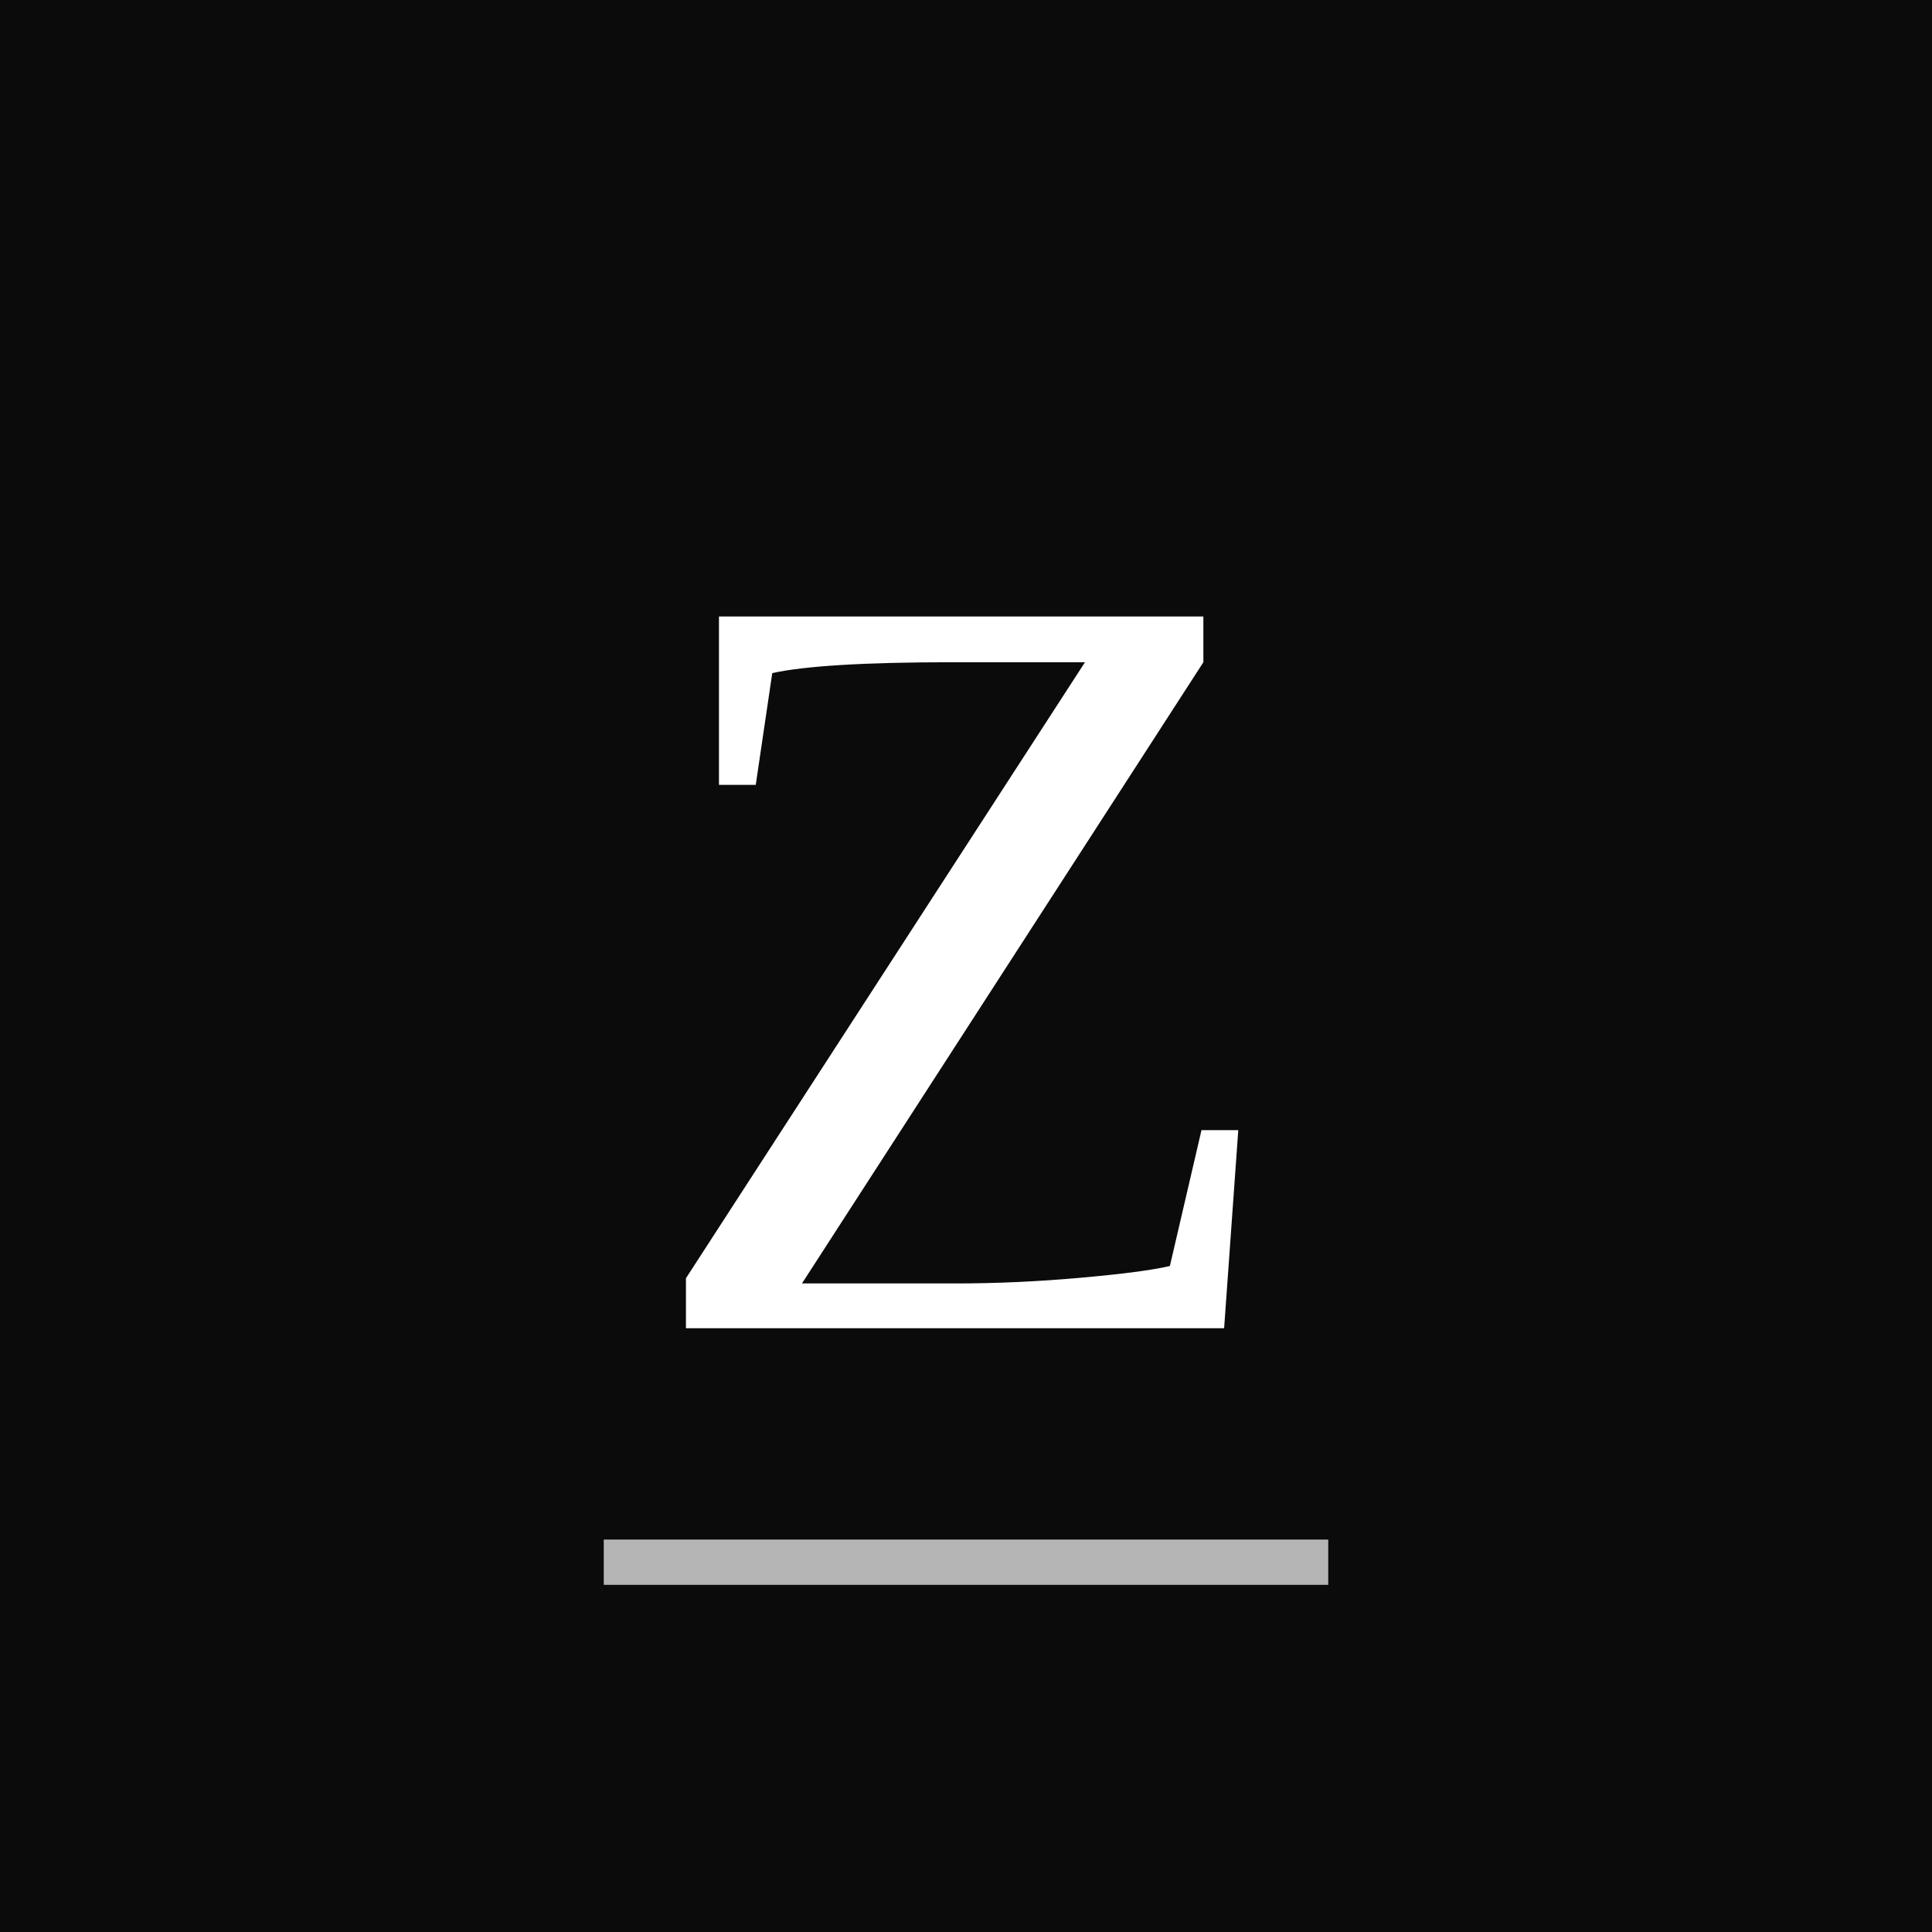
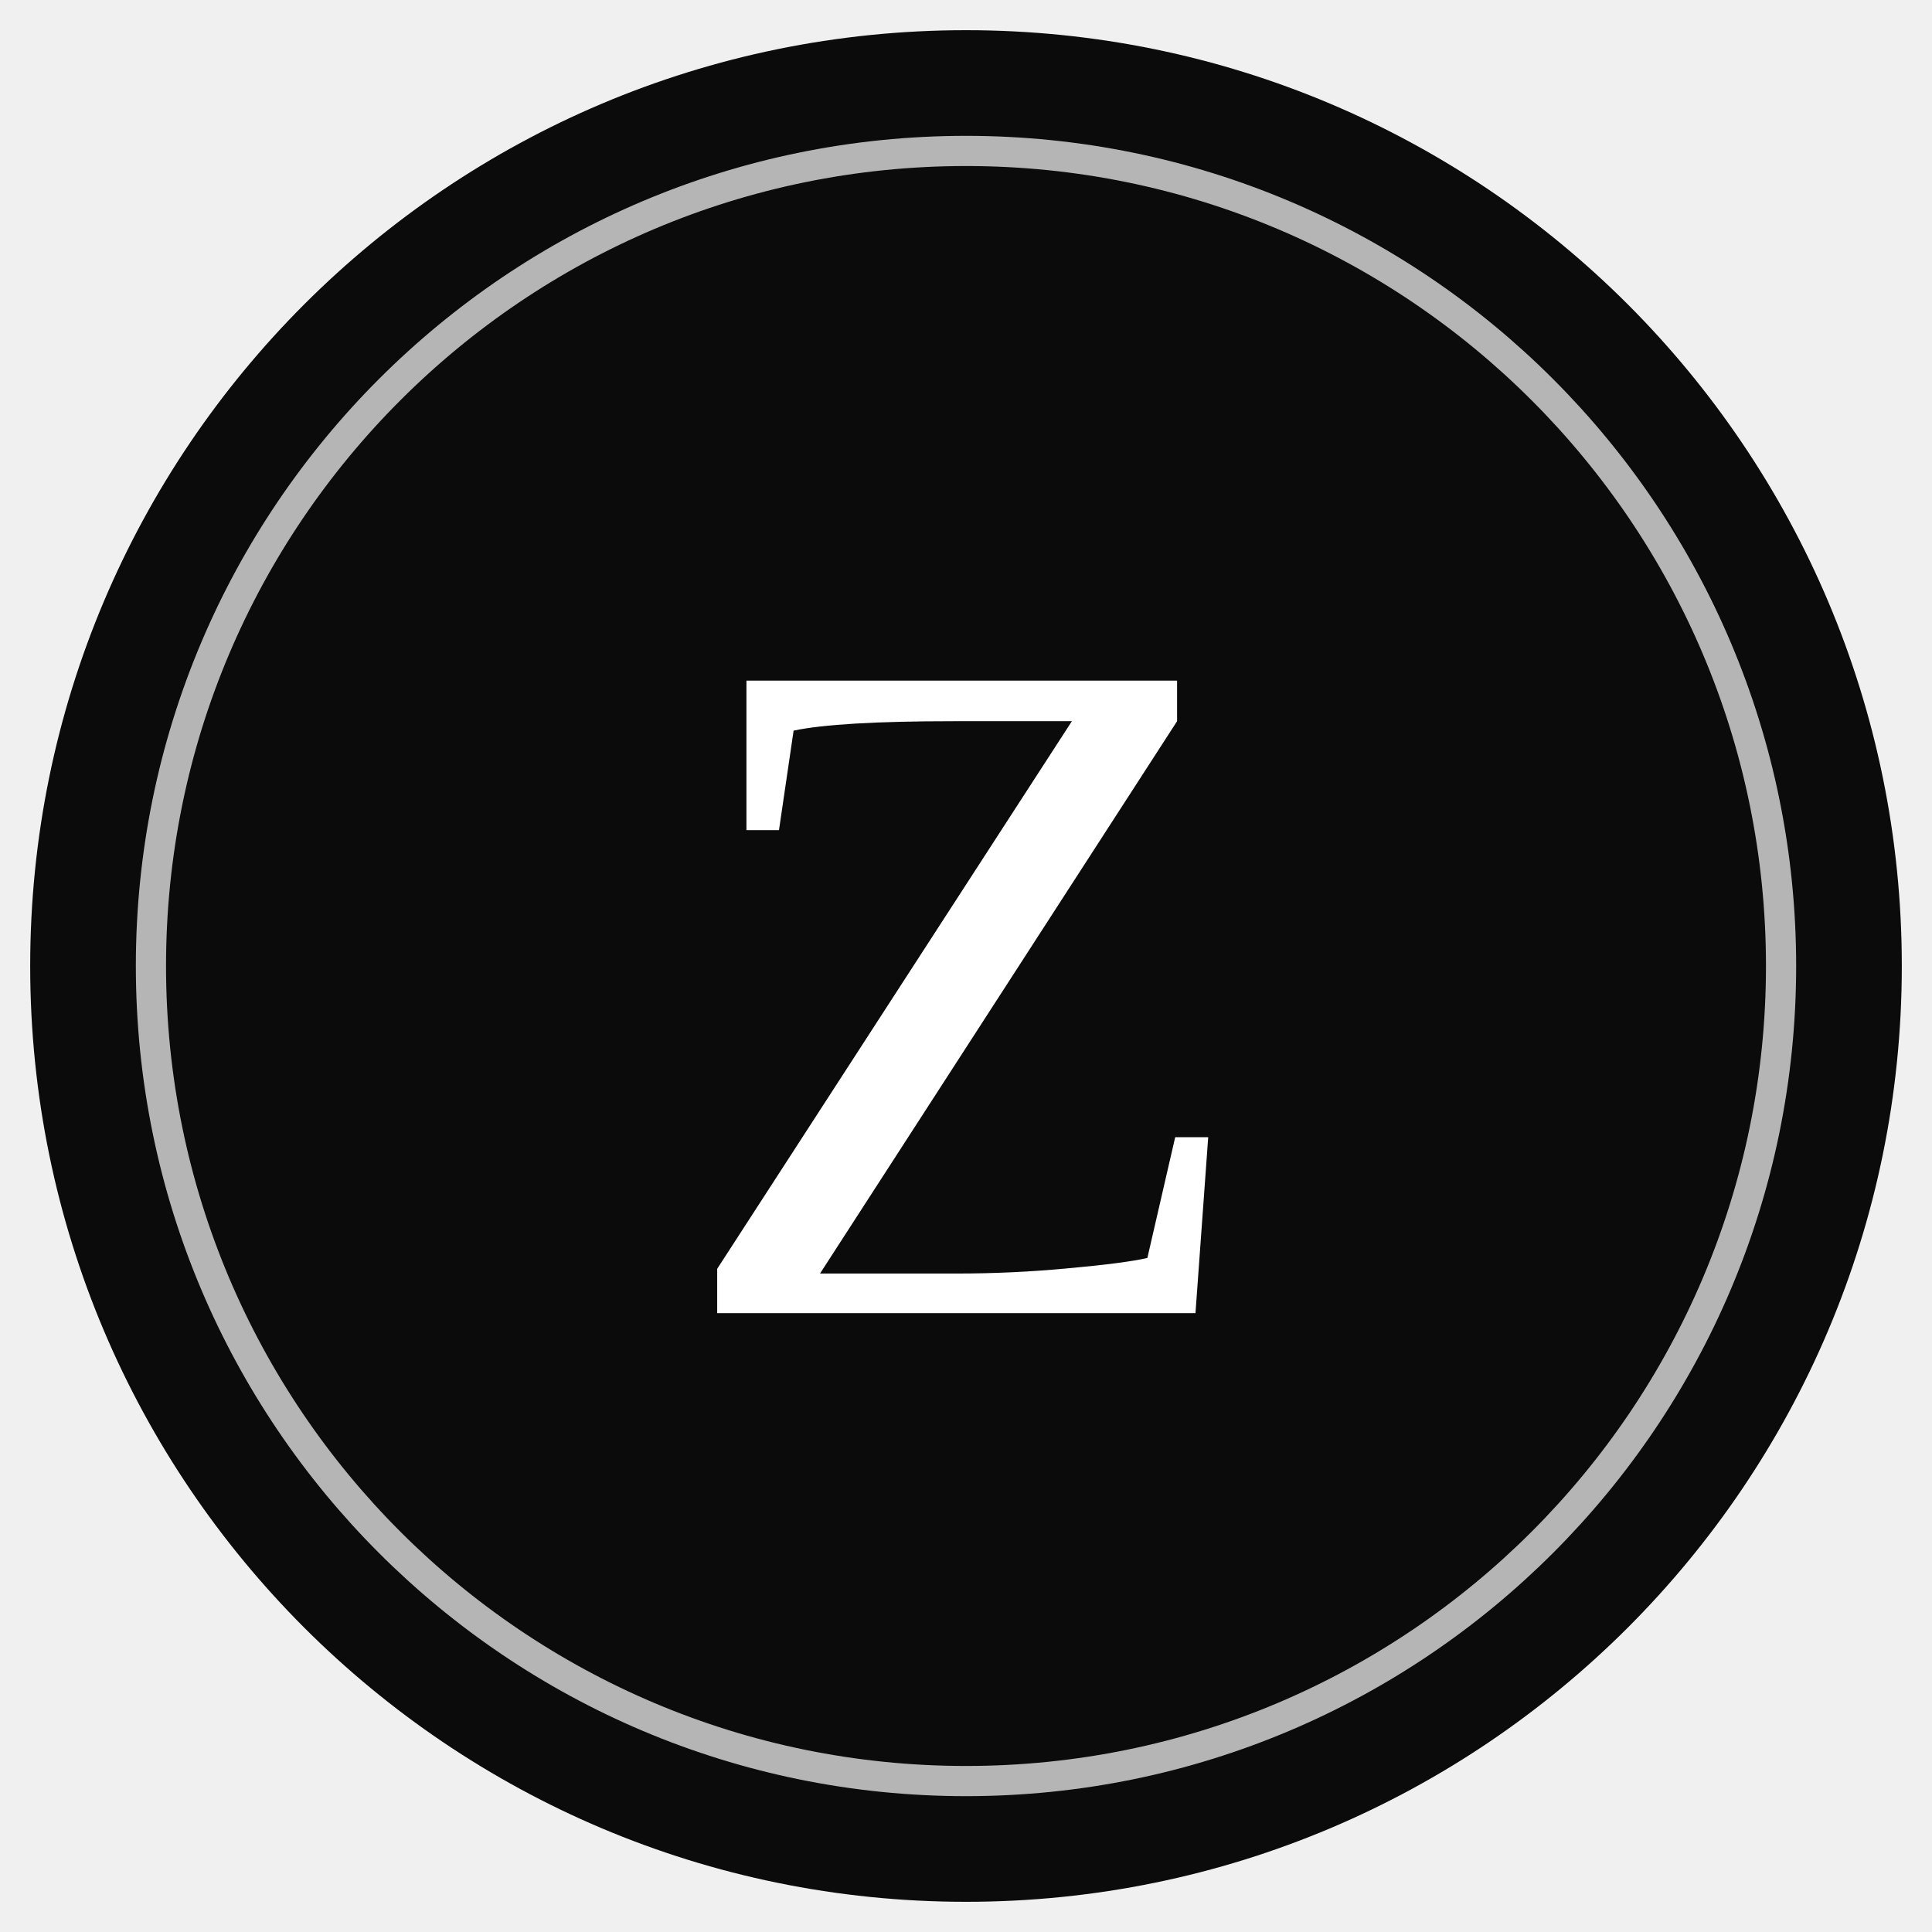
<svg xmlns="http://www.w3.org/2000/svg" viewBox="0 0 64 64">
-   <rect width="64" height="64" fill="#0B0B0B" />
-   <text x="32" y="44" font-family="Georgia, 'Times New Roman', serif" font-size="36" fill="#FFFFFF" text-anchor="middle">Z</text>
-   <rect x="20" y="51" width="24" height="1.5" fill="#B5B5B5" />
+   <circle cx="32" cy="32" r="31" fill="#0B0B0B" />
+   <circle cx="32" cy="32" r="27" fill="none" stroke="#B5B5B5" stroke-width="1" />
+   <text x="32" y="43.5" font-family="Georgia, 'Times New Roman', serif" font-size="32" fill="#FFFFFF" text-anchor="middle">Z</text>
</svg>
